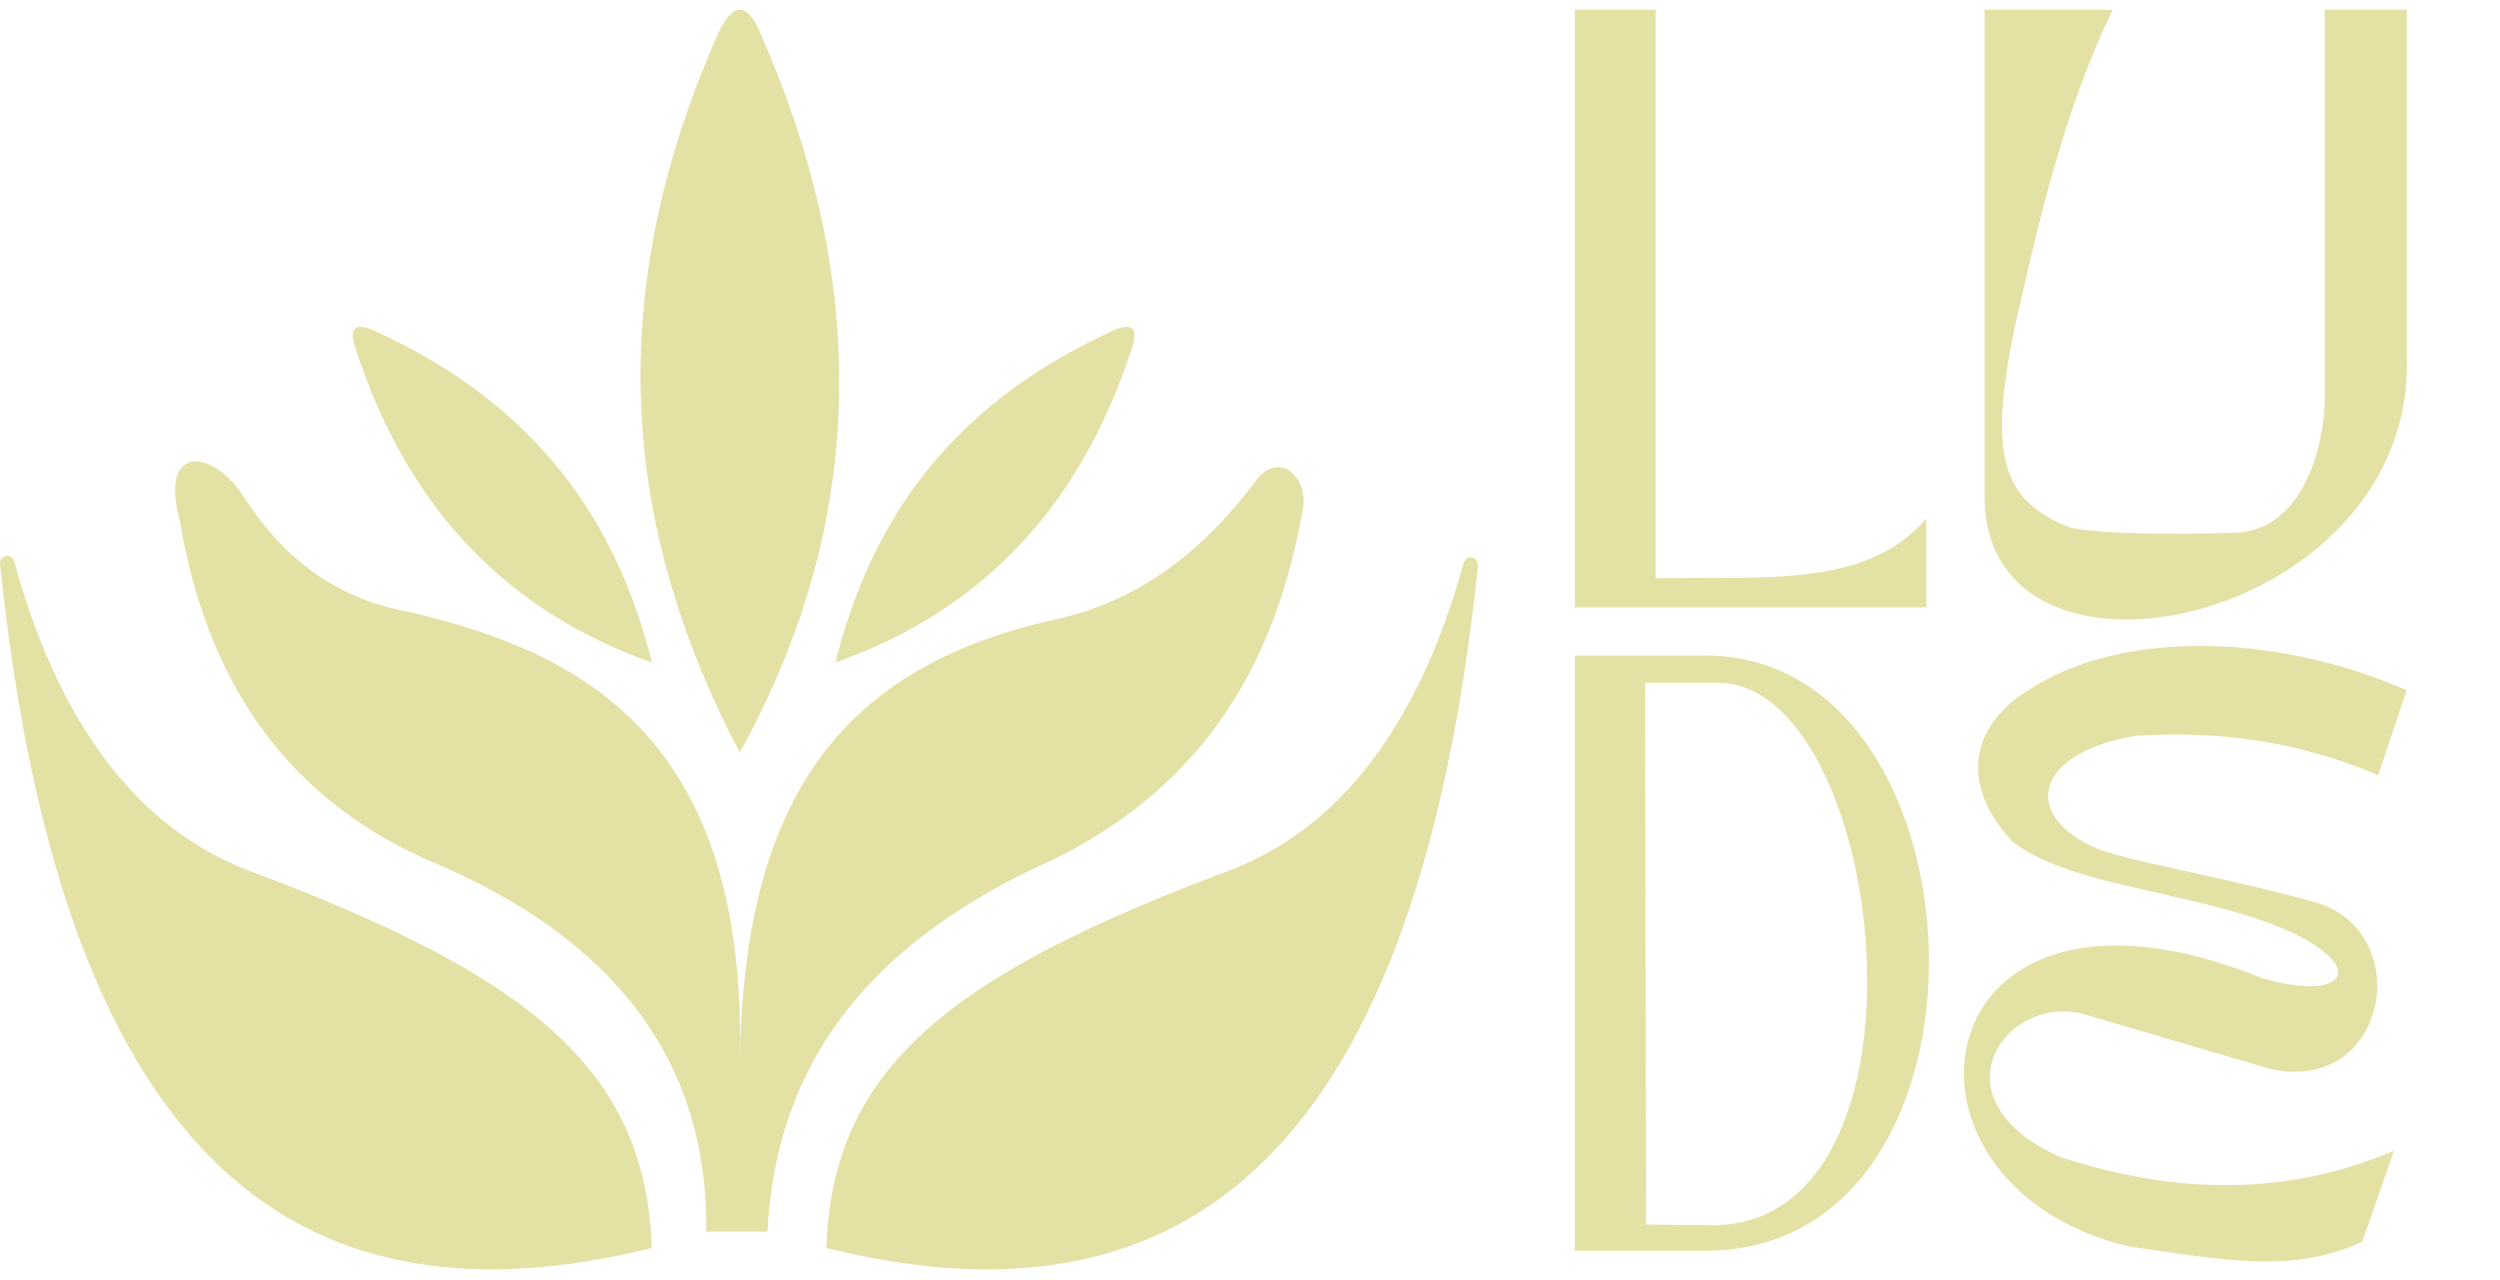
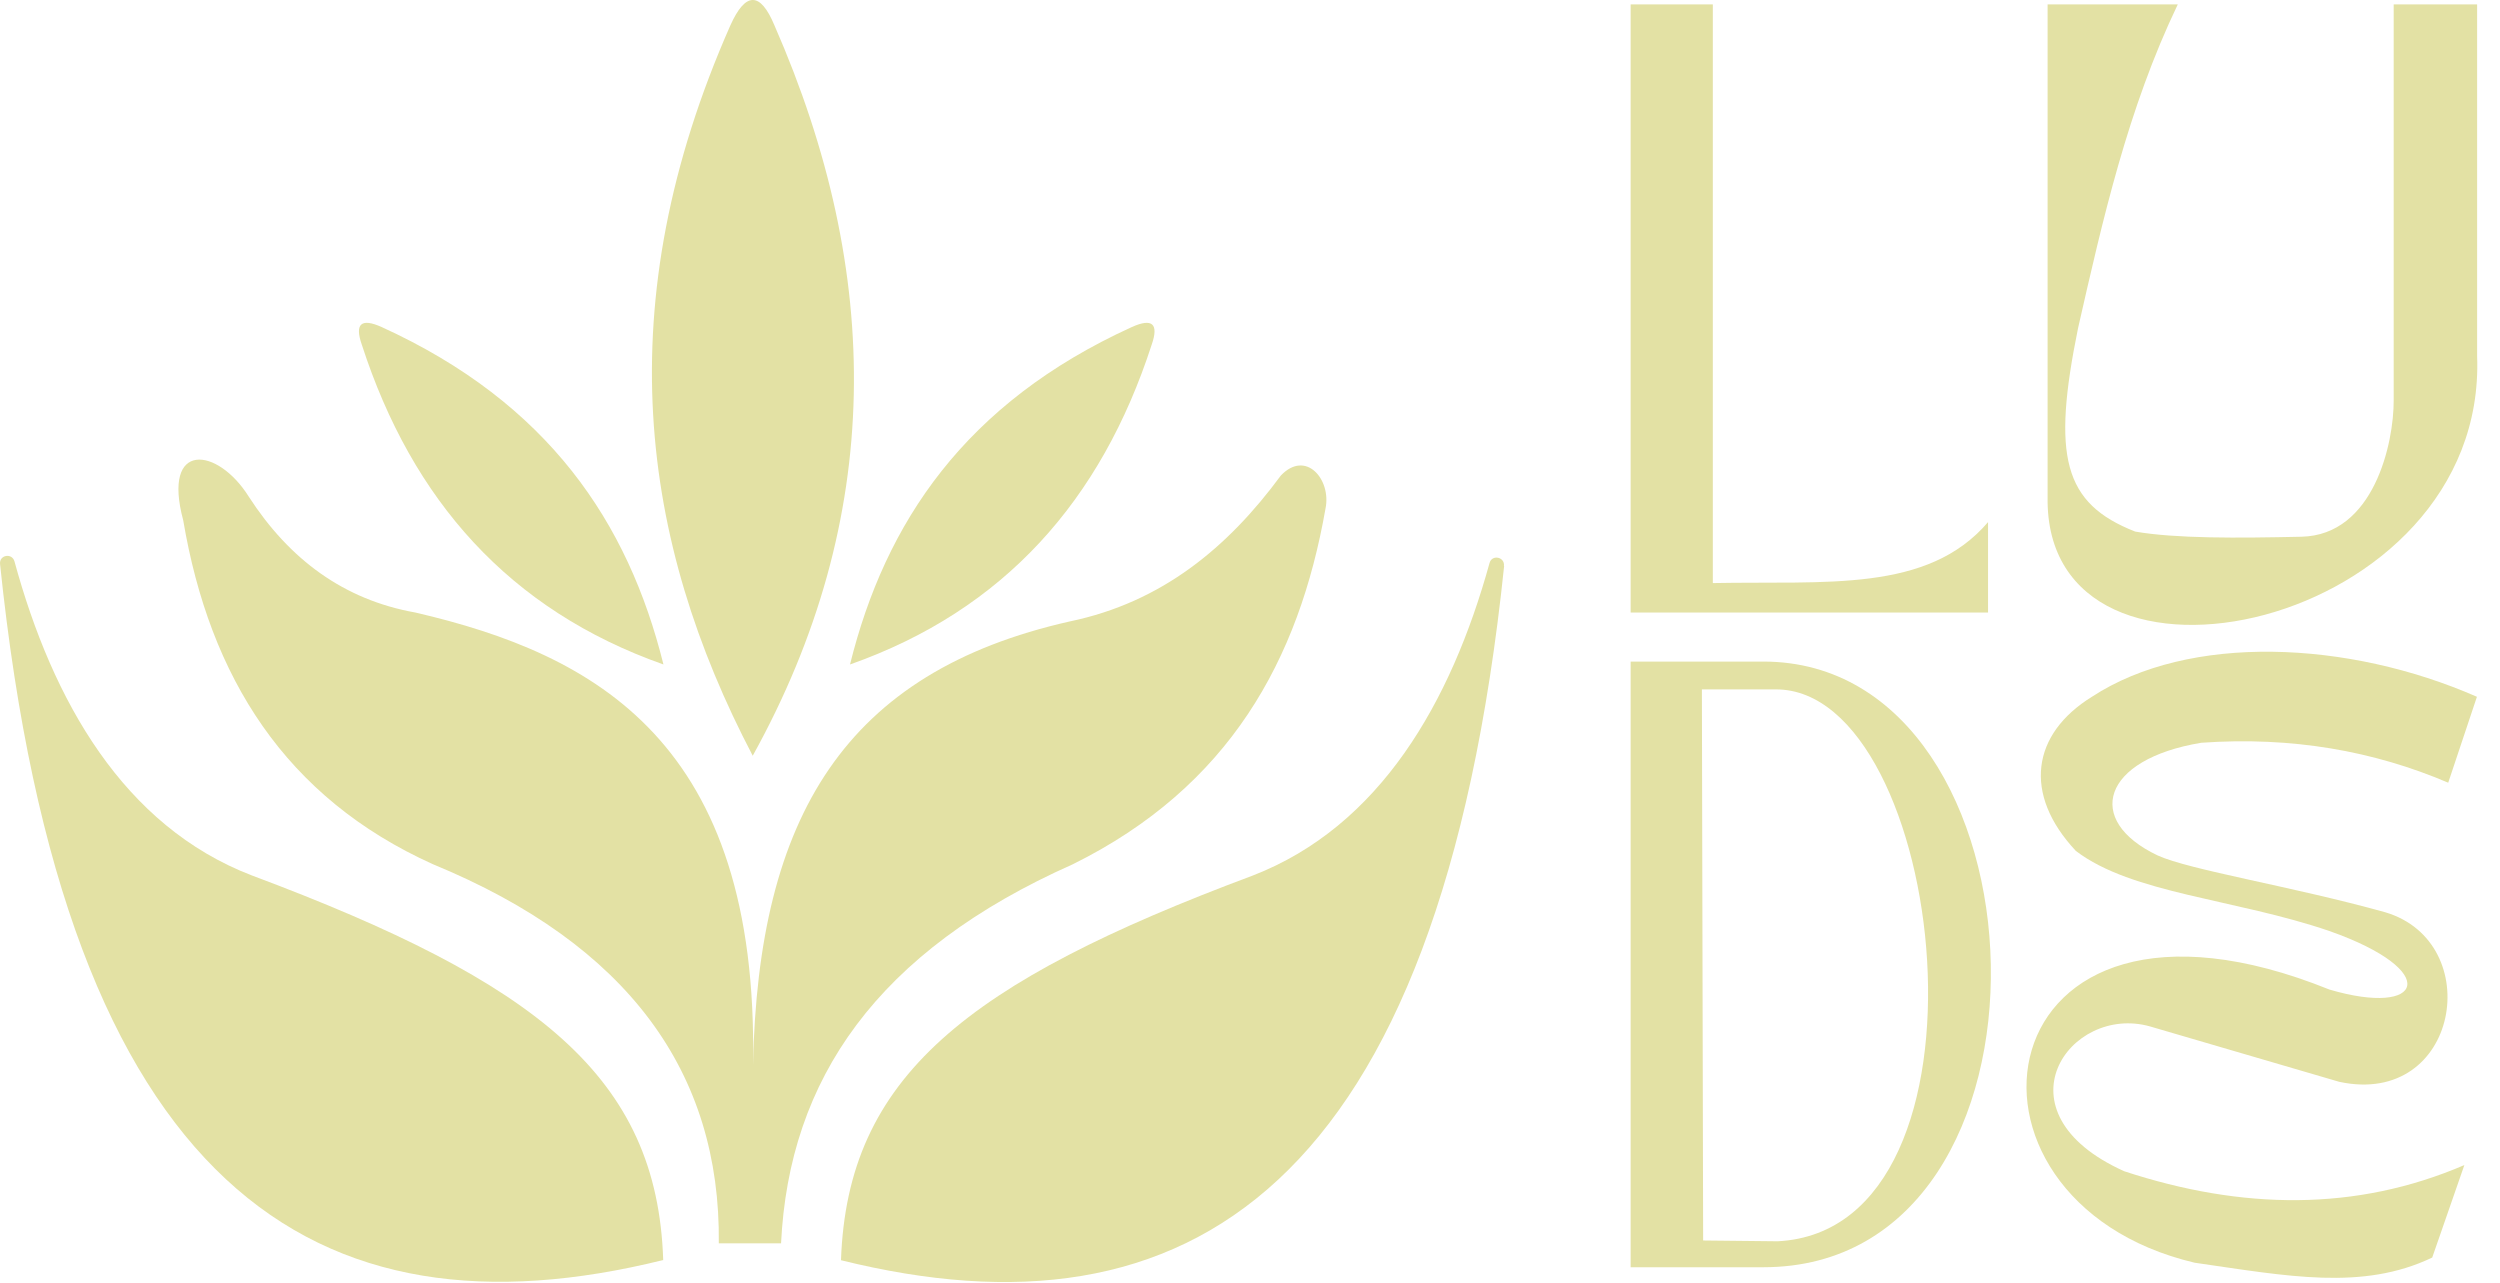
- <svg xmlns="http://www.w3.org/2000/svg" width="129" height="66" viewBox="0 0 129 66" fill="none">
-   <path d="M76.264 29.191C72.961 60.882 60.212 68.75 42.638 64.395C42.954 55.102 49.001 50.318 63.515 44.886C69.974 42.393 73.576 36.104 75.527 29.045C75.641 28.592 76.312 28.729 76.256 29.199L76.264 29.191Z" fill="#E3E1A4" />
-   <path d="M36.446 63.553C36.543 54.875 31.848 48.4 21.956 44.328C14.469 40.952 10.632 34.849 9.28 26.884C8.187 22.828 11.028 23.168 12.607 25.686C14.671 28.875 17.431 30.923 21.058 31.562C30.18 33.683 38.477 38.135 38.178 54.503C38.437 41.908 42.849 34.582 54.246 32.016C58.917 31.036 62.26 28.26 64.947 24.617C66.226 23.282 67.521 24.828 67.222 26.285C65.87 33.967 62.341 40.402 54.4 44.328C44.484 48.739 40.016 55.215 39.603 63.553" fill="#E3E1A4" />
-   <path d="M33.629 64.395C16.039 68.75 3.29 60.865 0.003 29.102C-0.053 28.632 0.602 28.519 0.732 28.972C2.667 36.047 6.269 42.393 12.769 44.895C27.258 50.318 33.329 55.11 33.629 64.403V64.395Z" fill="#E3E1A4" />
-   <path d="M38.17 38.832C32.455 27.928 30.78 15.932 37.029 1.79C37.798 0.09 38.542 0.05 39.271 1.79C44.8 14.41 44.84 26.779 38.17 38.832Z" fill="#E3E1A4" />
-   <path d="M43.108 34.185C44.897 27.005 48.936 20.942 57.395 17.081C58.423 16.62 58.771 16.903 58.399 17.98C55.841 25.864 50.919 31.433 43.1 34.185H43.108Z" fill="#E3E1A4" />
-   <path d="M33.637 34.185C31.848 27.005 27.809 20.942 19.35 17.081C18.322 16.62 17.974 16.903 18.346 17.98C20.904 25.864 25.826 31.433 33.645 34.185H33.637Z" fill="#E3E1A4" />
-   <path d="M81.264 0.5H85.433V29.843C91.164 29.73 96.312 30.345 99.396 26.759V31.341H81.264V0.5Z" fill="#E3E1A4" />
-   <path d="M87.99 33.826H81.264V64.537H87.99C103.953 64.537 102.796 33.826 87.99 33.826ZM88.719 63.226L84.939 63.185L84.882 35.234H88.63C97.259 35.226 100.424 62.611 88.719 63.218V63.226Z" fill="#E3E1A4" />
-   <path d="M122.717 39.994L124.182 35.615C117.65 32.758 109.595 32.385 104.658 35.615C101.622 37.493 101.136 40.528 103.84 43.426C106.681 45.604 111.943 45.863 116.694 47.49C122.442 49.522 121.47 51.869 116.694 50.461C99.016 43.321 96.409 61.138 109.862 64.319C114.582 64.999 118.362 65.752 121.899 64.06L123.526 59.373C118.03 61.728 112.258 61.656 106.276 59.689C99.606 56.685 103.508 51.197 107.58 52.347L117.18 55.164C123.251 56.467 124.652 48.089 119.503 46.567C114.8 45.248 109.579 44.422 107.968 43.685C104.229 41.913 105.143 38.804 110.186 37.971C114.784 37.655 118.937 38.383 122.717 40.002V39.994Z" fill="#E3E1A4" />
-   <path d="M102.407 0.5H109.012C106.471 5.794 105.208 11.387 103.953 16.916C102.626 23.416 103.2 25.804 106.843 27.237C108.899 27.593 112.016 27.569 115.27 27.496C118.961 27.407 119.965 22.736 119.956 20.567V0.5H124.19V18.325C124.724 32.239 102.221 37.032 102.407 25.48V0.5Z" fill="#E3E1A4" />
+ <svg xmlns="http://www.w3.org/2000/svg" width="78" height="40" viewBox="0 0 78 40" fill="none">
+   <path d="M50.876 0.137H53.44V18.192C56.969 18.122 60.138 18.501 62.027 16.29V19.111H50.876V0.137Z" fill="#E3E1A4" />
+   <path d="M55.015 20.641H50.876V39.538H55.015C64.836 39.538 64.123 20.641 55.015 20.641ZM55.465 38.728L53.138 38.703L53.099 21.509H55.407C60.716 21.503 62.664 38.355 55.465 38.728Z" fill="#E3E1A4" />
+   <path d="M76.38 24.433L77.28 21.74C73.263 19.979 68.301 19.754 65.267 21.74C63.396 22.897 63.101 24.768 64.766 26.548C66.514 27.885 69.753 28.046 72.678 29.048C76.213 30.295 75.615 31.741 72.678 30.874C61.796 26.484 60.196 37.443 68.474 39.397C71.379 39.815 73.706 40.277 75.885 39.236L76.888 36.35C73.507 37.803 69.953 37.751 66.276 36.543C62.175 34.698 64.573 31.317 67.079 32.024L72.986 33.753C76.727 34.557 77.582 29.402 74.42 28.463C71.521 27.654 68.314 27.146 67.317 26.689C65.016 25.597 65.575 23.688 68.68 23.174C71.508 22.974 74.066 23.431 76.386 24.421L76.38 24.433Z" fill="#E3E1A4" />
+   <path d="M63.885 0.137H67.947C66.385 3.396 65.608 6.841 64.836 10.235C64.02 14.239 64.373 15.705 66.617 16.585C67.883 16.804 69.798 16.791 71.804 16.746C74.073 16.695 74.69 13.815 74.683 12.485V0.137H77.286V11.103C77.614 19.664 63.769 22.614 63.885 15.506V0.137Z" fill="#E3E1A4" />
+   <path d="M46.929 17.659C44.898 37.16 37.05 42 26.239 39.319C26.438 33.599 30.153 30.655 39.081 27.319C43.053 25.783 45.271 21.914 46.473 17.569C46.544 17.292 46.955 17.37 46.923 17.659H46.929Z" fill="#E3E1A4" />
+   <path d="M22.427 38.792C22.485 33.458 19.599 29.473 13.512 26.966C8.904 24.89 6.545 21.13 5.716 16.232C5.047 13.738 6.789 13.944 7.76 15.493C9.032 17.46 10.729 18.713 12.96 19.111C18.571 20.416 23.681 23.154 23.494 33.226C23.655 25.475 26.367 20.969 33.38 19.388C36.253 18.79 38.31 17.08 39.962 14.837C40.746 14.014 41.543 14.966 41.356 15.866C40.527 20.59 38.355 24.549 33.47 26.966C27.37 29.678 24.619 33.663 24.369 38.792" fill="#E3E1A4" />
+   <path d="M20.692 39.313C9.868 41.993 2.026 37.141 0.002 17.601C-0.03 17.312 0.375 17.241 0.452 17.517C1.641 21.875 3.858 25.777 7.856 27.313C16.771 30.649 20.506 33.599 20.692 39.313Z" fill="#E3E1A4" />
+   <path d="M23.488 23.585C19.972 16.875 18.944 9.496 22.787 0.793C23.257 -0.255 23.719 -0.274 24.163 0.793C27.563 8.557 27.589 16.168 23.482 23.585H23.488Z" fill="#E3E1A4" />
+   <path d="M26.522 20.725C27.621 16.303 30.108 12.575 35.315 10.203C35.944 9.92 36.163 10.094 35.932 10.756C34.357 15.608 31.329 19.034 26.522 20.731V20.725Z" fill="#E3E1A4" />
+   <path d="M20.698 20.725C19.599 16.303 17.112 12.575 11.906 10.203C11.276 9.92 11.057 10.094 11.289 10.756C12.863 15.608 15.891 19.034 20.698 20.731V20.725Z" fill="#E3E1A4" />
</svg>
